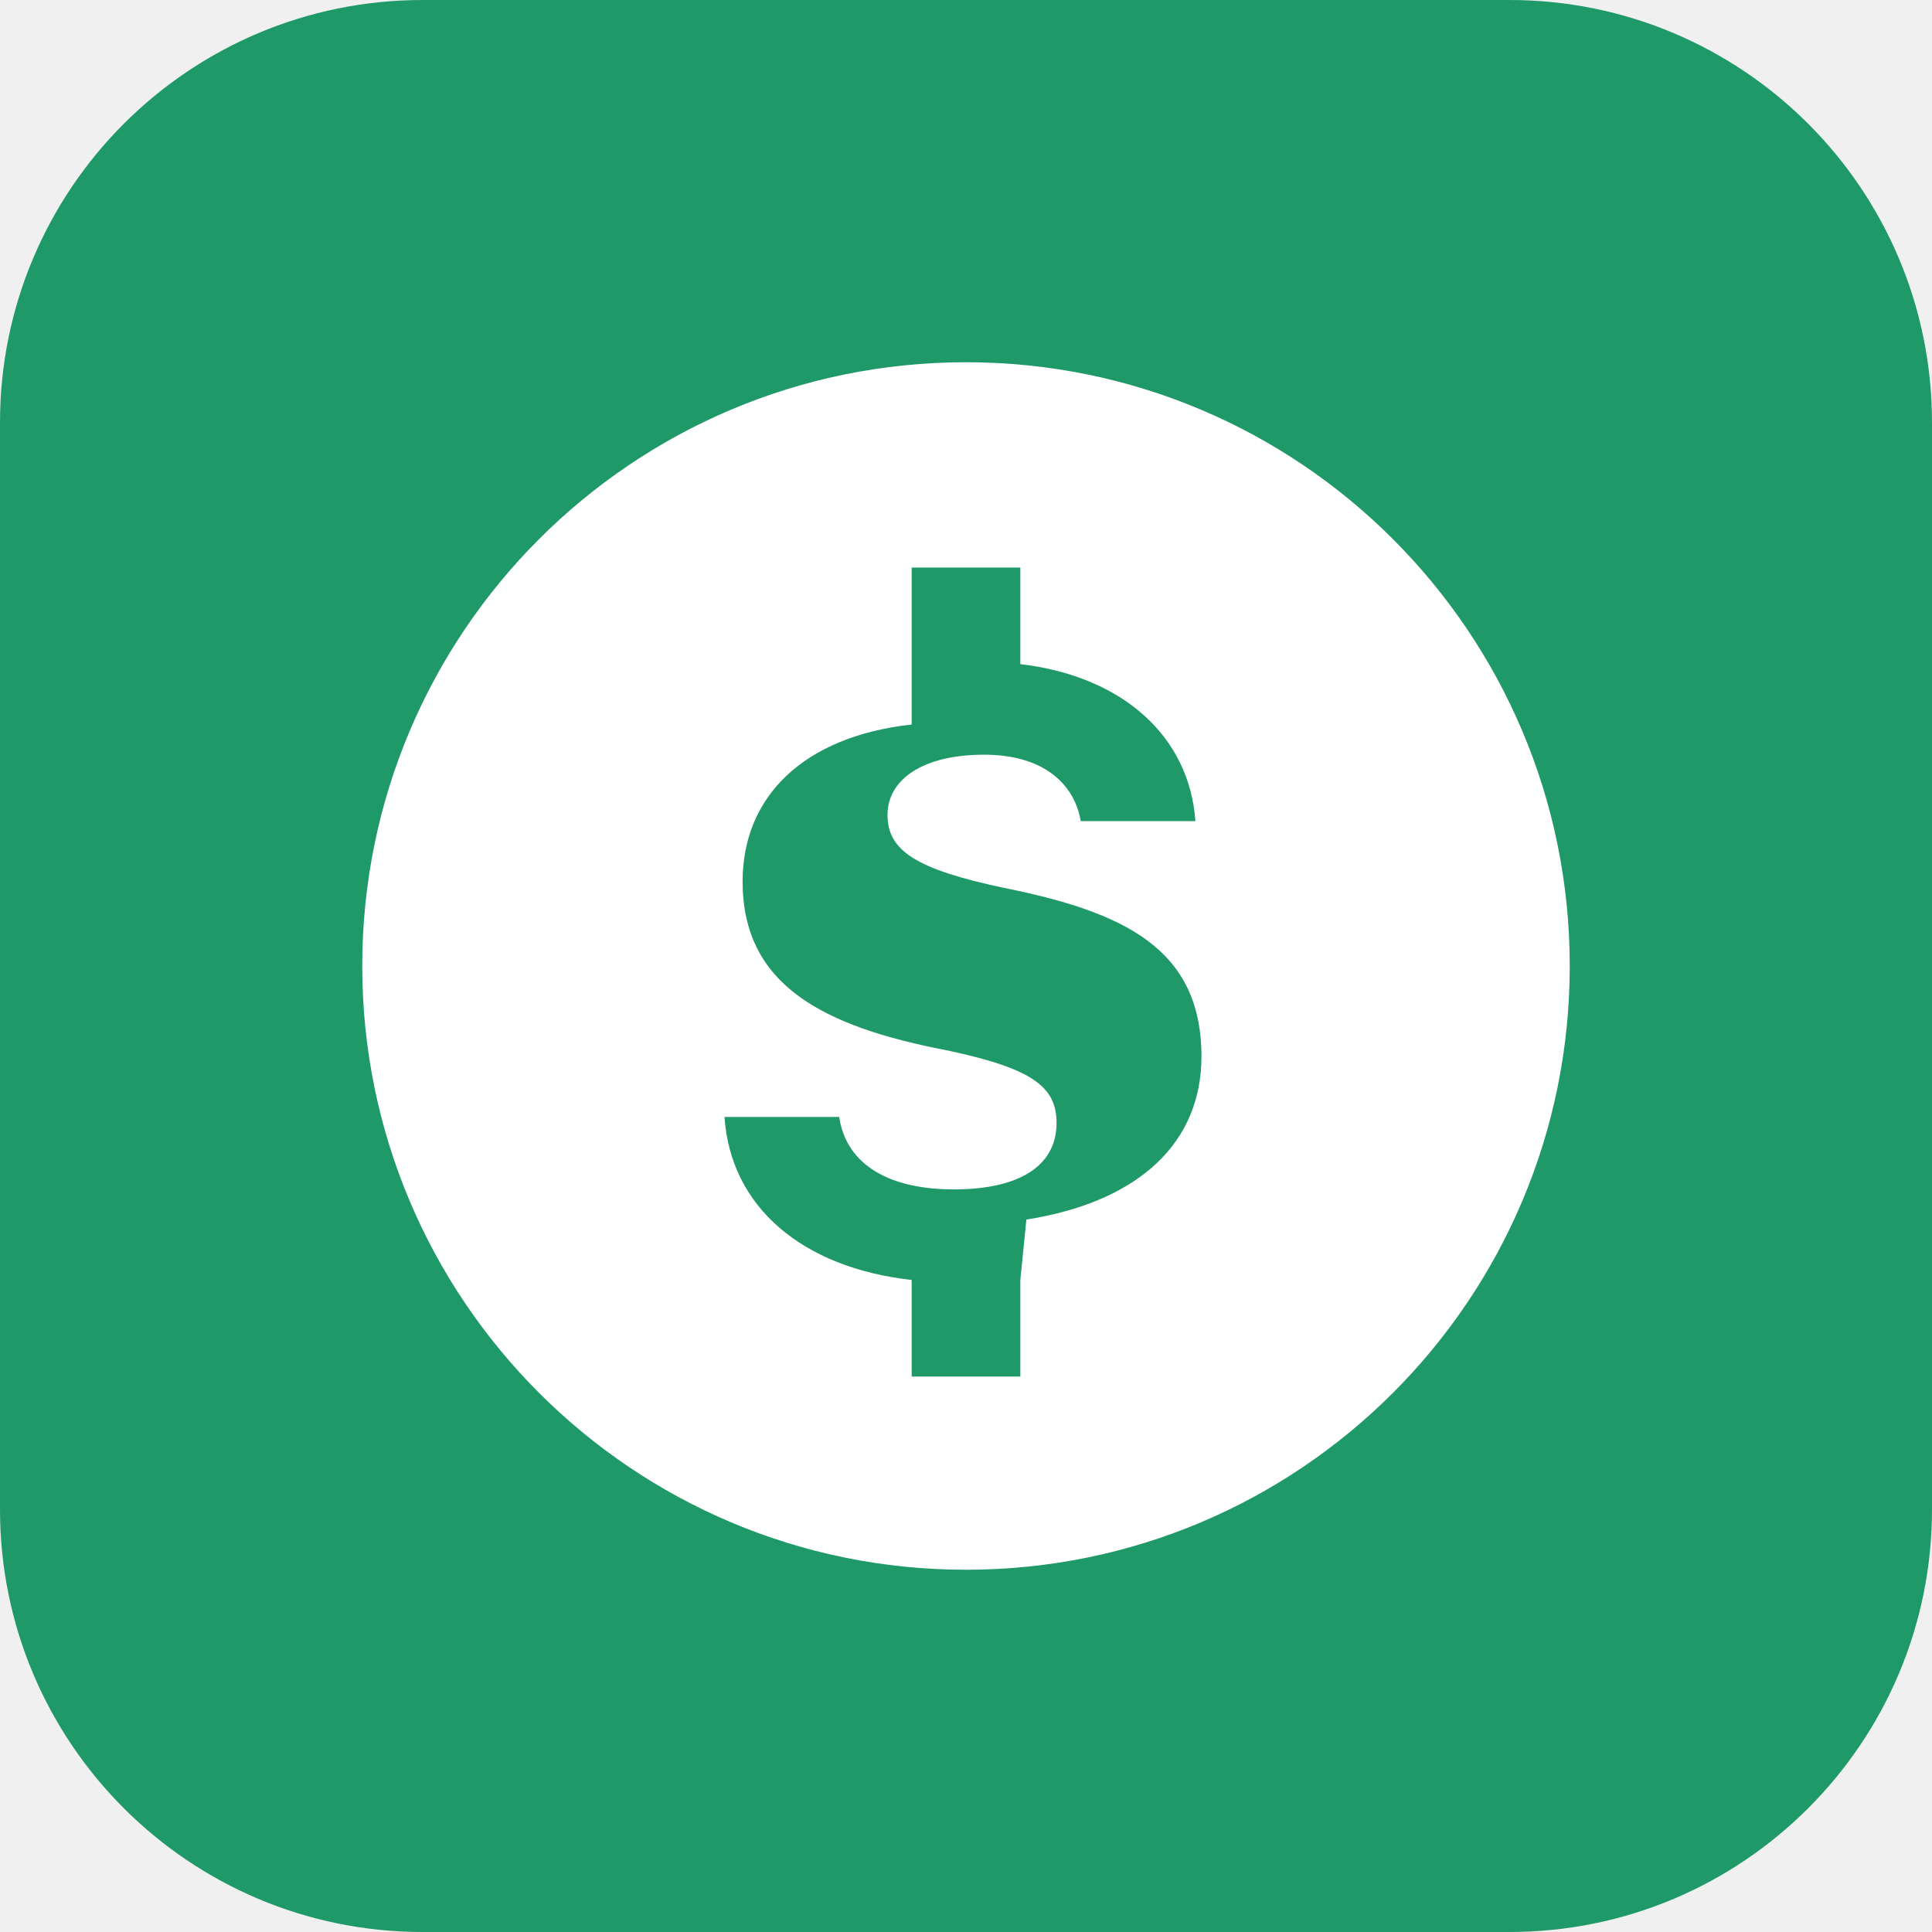
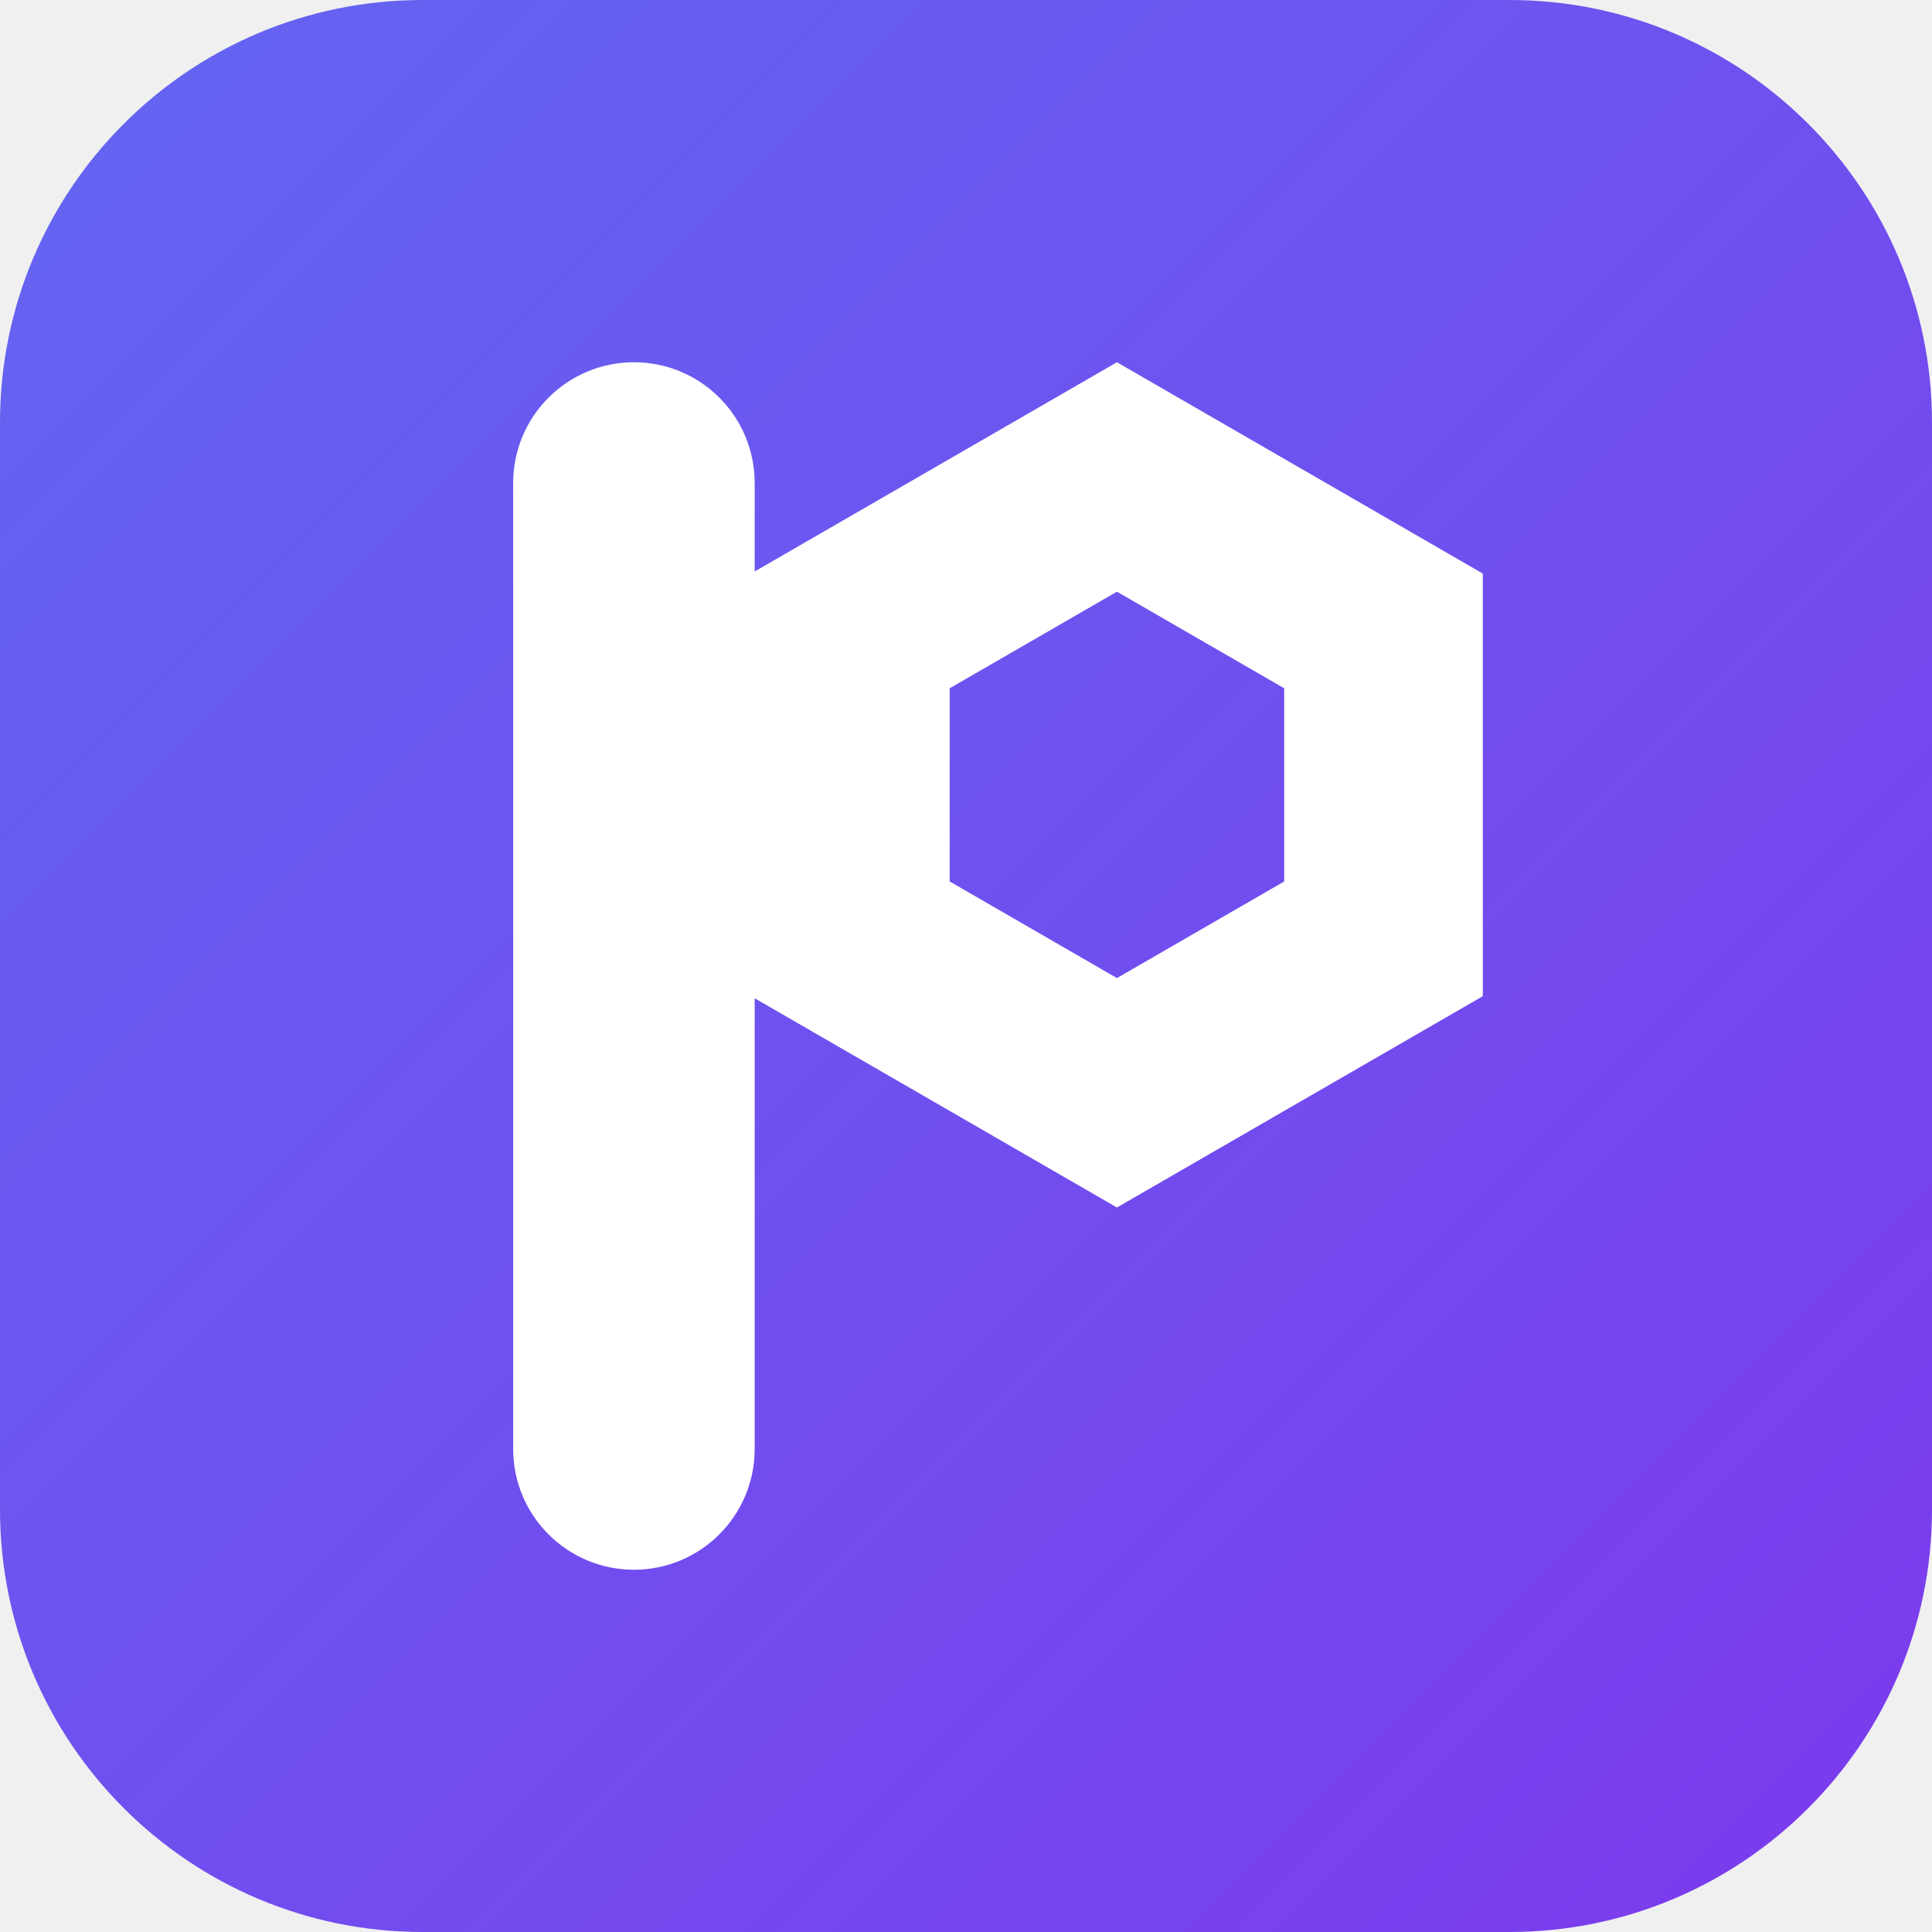
- <svg xmlns="http://www.w3.org/2000/svg" viewBox="0 0 32 32">
-   <rect width="32" height="32" rx="7" fill="#1f9968" />
-   <path d="M16 6a10 10 0 100 20 10 10 0 000-20zm.9 15.2v1.6h-1.8v-1.6c-1.8-.2-3-1.2-3.1-2.7h1.9c.1.7.7 1.2 1.9 1.2 1.1 0 1.7-.4 1.7-1.1 0-.6-.4-.9-1.8-1.2-2.1-.4-3.4-1.1-3.4-2.8 0-1.4 1-2.4 2.8-2.6V9.4h1.8V11c1.7.2 2.8 1.2 2.9 2.6h-1.9c-.1-.6-.6-1.1-1.6-1.1s-1.6.4-1.6 1c0 .6.5.9 1.9 1.2 2 .4 3.3 1 3.3 2.8 0 1.4-1 2.4-2.9 2.7z" fill="#fff" />
+ <svg xmlns="http://www.w3.org/2000/svg" viewBox="0 0 32 32" role="img" aria-label="PayCrypo">
+   <defs>
+     <linearGradient id="pc" x1="0" y1="0" x2="32" y2="32" gradientUnits="userSpaceOnUse">
+       <stop offset="0" stop-color="#6366f1" />
+       <stop offset="1" stop-color="#7c3aed" />
+     </linearGradient>
+   </defs>
+   <rect width="32" height="32" rx="7" fill="url(#pc)" />
+   <g fill="#fff">
+     <rect x="8.5" y="6" width="4" height="20" rx="2" />
+     <path fill-rule="evenodd" d="M18.5 6L24.56 9.5L24.56 16.5L18.5 20L12.44 16.5L12.44 9.5Z M18.5 9.8L15.73 11.4L15.73 14.6L18.5 16.2L21.27 14.6L21.27 11.4Z" />
+   </g>
</svg>
